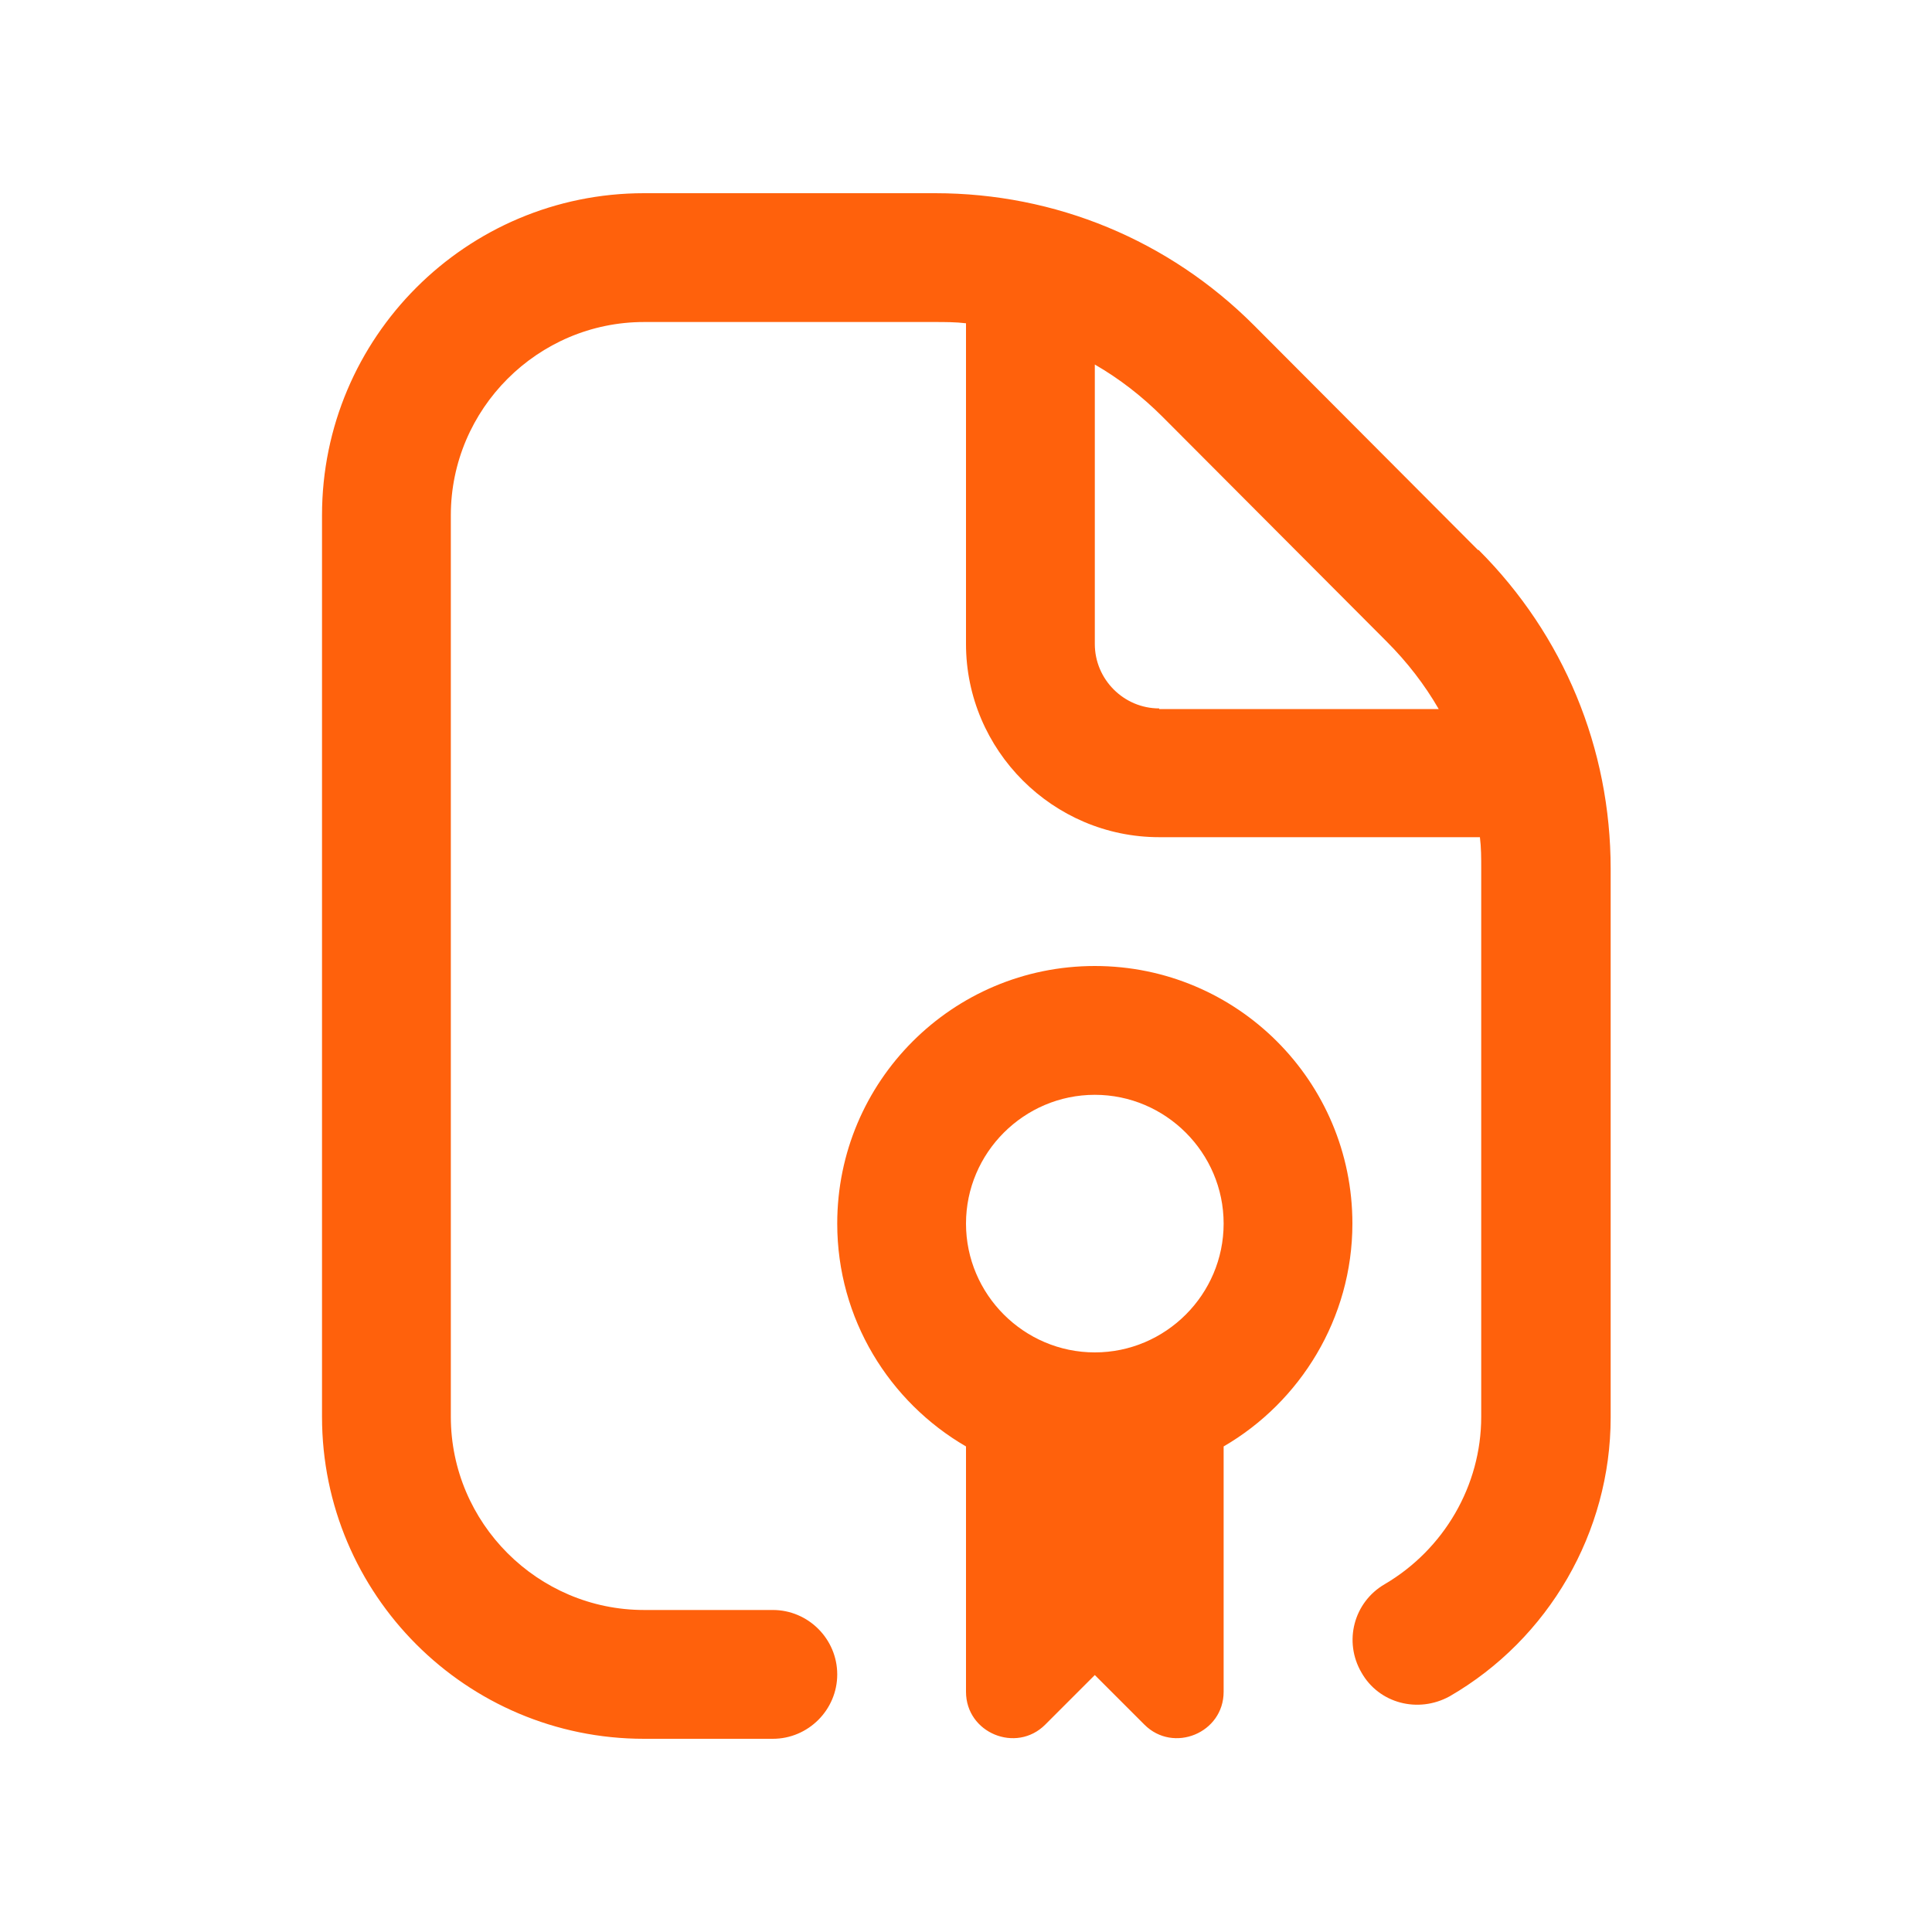
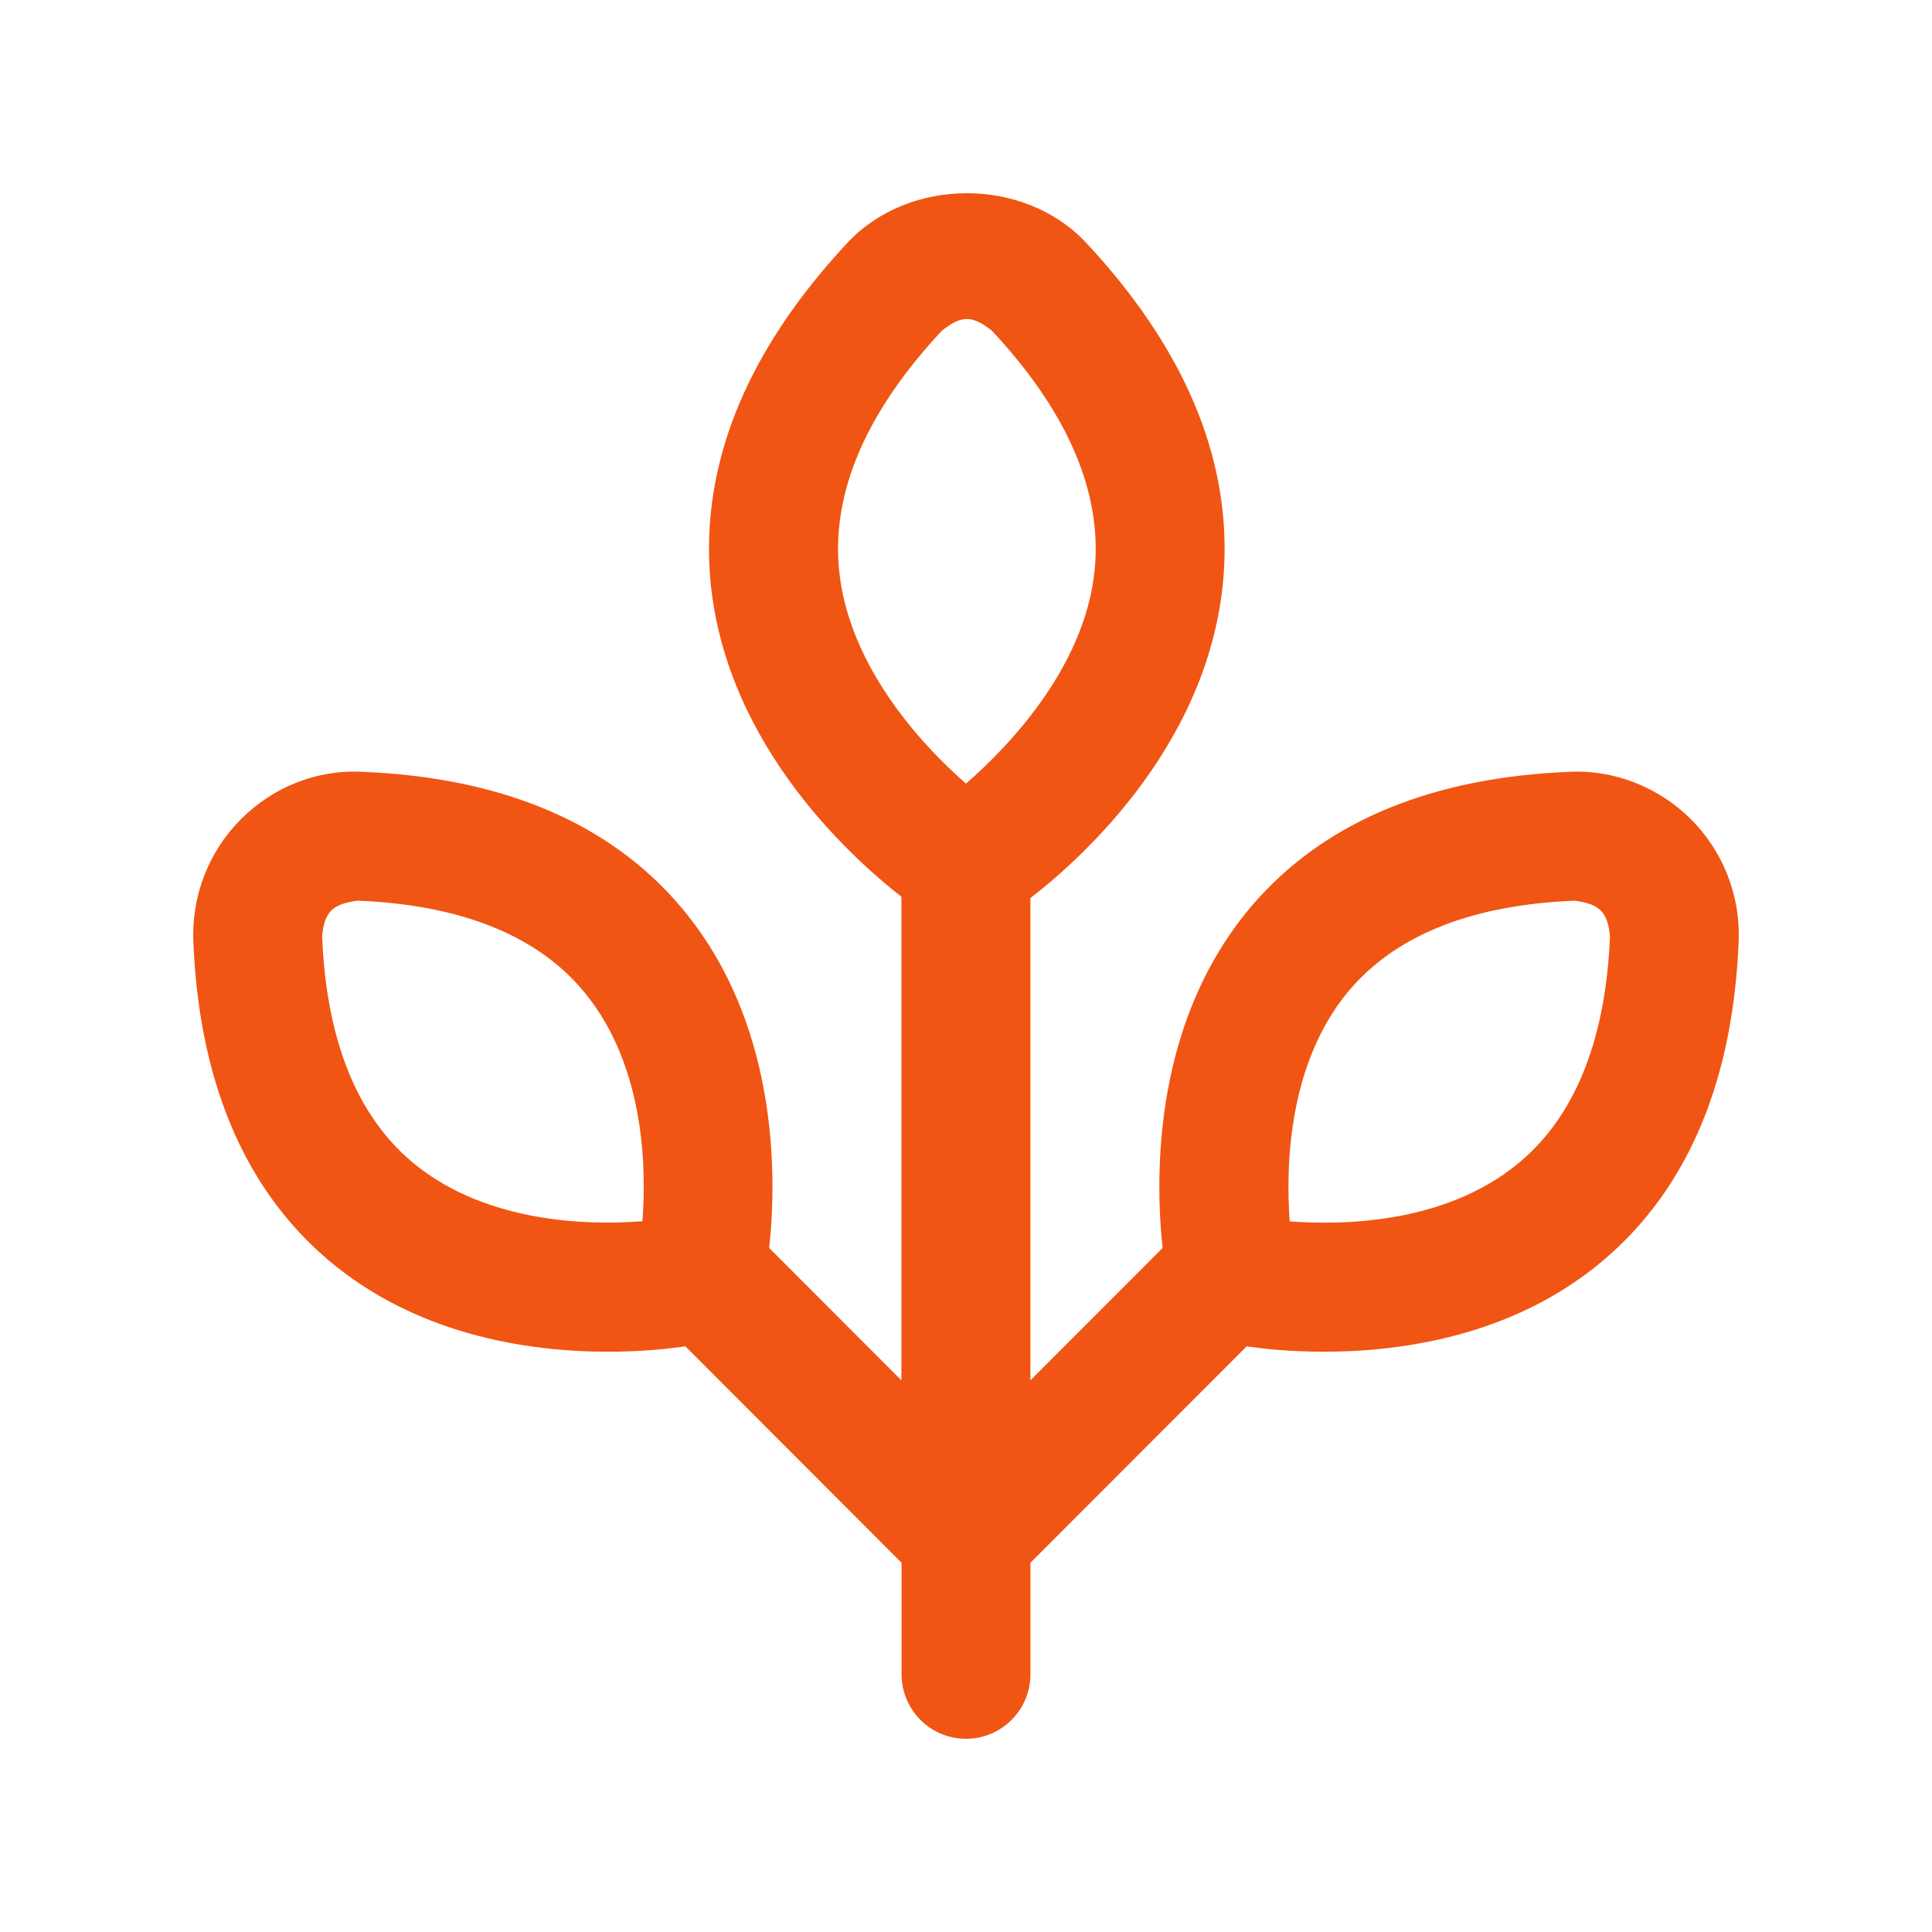
<svg xmlns="http://www.w3.org/2000/svg" width="40" height="40" viewBox="0 0 40 40" fill="none">
-   <path d="M30.6 11.387L25.96 6.733C24.2 4.973 21.854 4 19.36 4H13.334C9.654 4 6.667 6.987 6.667 10.667V29.333C6.667 33.013 9.654 36 13.334 36H16C16.734 36 17.334 35.4 17.334 34.667C17.334 33.933 16.734 33.333 16 33.333H13.334C11.134 33.333 9.334 31.533 9.334 29.333V10.667C9.334 8.467 11.134 6.667 13.334 6.667H19.347C19.56 6.667 19.787 6.667 20 6.693V13.333C20 15.533 21.8 17.333 24 17.333H30.64C30.667 17.547 30.667 17.76 30.667 17.987V29.333C30.667 30.76 29.894 32.08 28.667 32.8C28.027 33.173 27.814 33.987 28.187 34.627C28.547 35.267 29.36 35.48 30.014 35.12C32.067 33.933 33.347 31.72 33.347 29.347V17.987C33.347 15.493 32.374 13.147 30.614 11.387H30.6ZM24 14.667C23.267 14.667 22.667 14.067 22.667 13.333V7.547C23.174 7.84 23.64 8.2 24.067 8.627L28.707 13.28C29.134 13.707 29.494 14.173 29.787 14.68H24V14.667ZM22.667 20C19.72 20 17.334 22.387 17.334 25.333C17.334 27.307 18.414 29.027 20 29.947V35.027C20 35.88 21.04 36.307 21.64 35.707L22.667 34.68L23.694 35.707C24.294 36.307 25.334 35.88 25.334 35.027V29.947C26.92 29.027 28 27.293 28 25.333C28 22.387 25.614 20 22.667 20ZM22.667 28C21.2 28 20 26.8 20 25.333C20 23.867 21.2 22.667 22.667 22.667C24.134 22.667 25.334 23.867 25.334 25.333C25.334 26.8 24.134 28 22.667 28Z" fill="#FF610C" />
+   <path d="M35.013 16.966C34.349 16.301 33.422 15.931 32.491 15.98C29.689 16.094 27.522 16.976 26.049 18.604C23.841 21.048 23.915 24.399 24.071 25.838L21.333 28.579V18.594C22.395 17.774 25.166 15.304 25.345 11.723C25.46 9.434 24.498 7.181 22.488 5.027C21.209 3.658 18.825 3.658 17.545 5.027C15.536 7.181 14.574 9.434 14.688 11.723C14.865 15.26 17.573 17.715 18.663 18.566V28.579L15.925 25.838C16.081 24.4 16.155 21.048 13.945 18.604C12.472 16.976 10.306 16.094 7.505 15.98C6.55 15.928 5.645 16.301 4.983 16.966C4.323 17.629 3.964 18.549 4.003 19.49C4.116 22.294 4.998 24.463 6.625 25.937C8.502 27.636 10.919 27.986 12.59 27.986C13.298 27.986 13.847 27.924 14.19 27.875L18.666 32.355V34.664C18.666 35.402 19.264 36 20 36C20.736 36 21.334 35.402 21.334 34.664V32.355L25.811 27.875C26.152 27.924 26.7 27.986 27.41 27.986C29.081 27.986 31.5 27.636 33.375 25.936C35.002 24.462 35.884 22.293 35.997 19.49C36.036 18.549 35.677 17.629 35.013 16.966ZM13.301 25.284C12.165 25.374 9.931 25.327 8.415 23.956C7.34 22.981 6.751 21.442 6.669 19.38C6.719 18.861 6.897 18.719 7.401 18.647C9.46 18.73 10.998 19.319 11.971 20.395C13.348 21.918 13.388 24.149 13.301 25.283V25.284ZM20 16.224C19.086 15.428 17.461 13.695 17.356 11.589C17.279 10.049 18 8.455 19.497 6.85C19.907 6.522 20.129 6.524 20.539 6.85C22.037 8.455 22.758 10.049 22.68 11.589C22.575 13.7 20.909 15.433 19.999 16.224H20ZM31.585 23.956C30.063 25.334 27.833 25.374 26.702 25.287C26.618 24.15 26.659 21.913 28.029 20.396C29.003 19.32 30.54 18.731 32.6 18.648C33.102 18.715 33.282 18.865 33.333 19.381C33.25 21.442 32.66 22.982 31.585 23.956Z" fill="#F05513" />
</svg>
